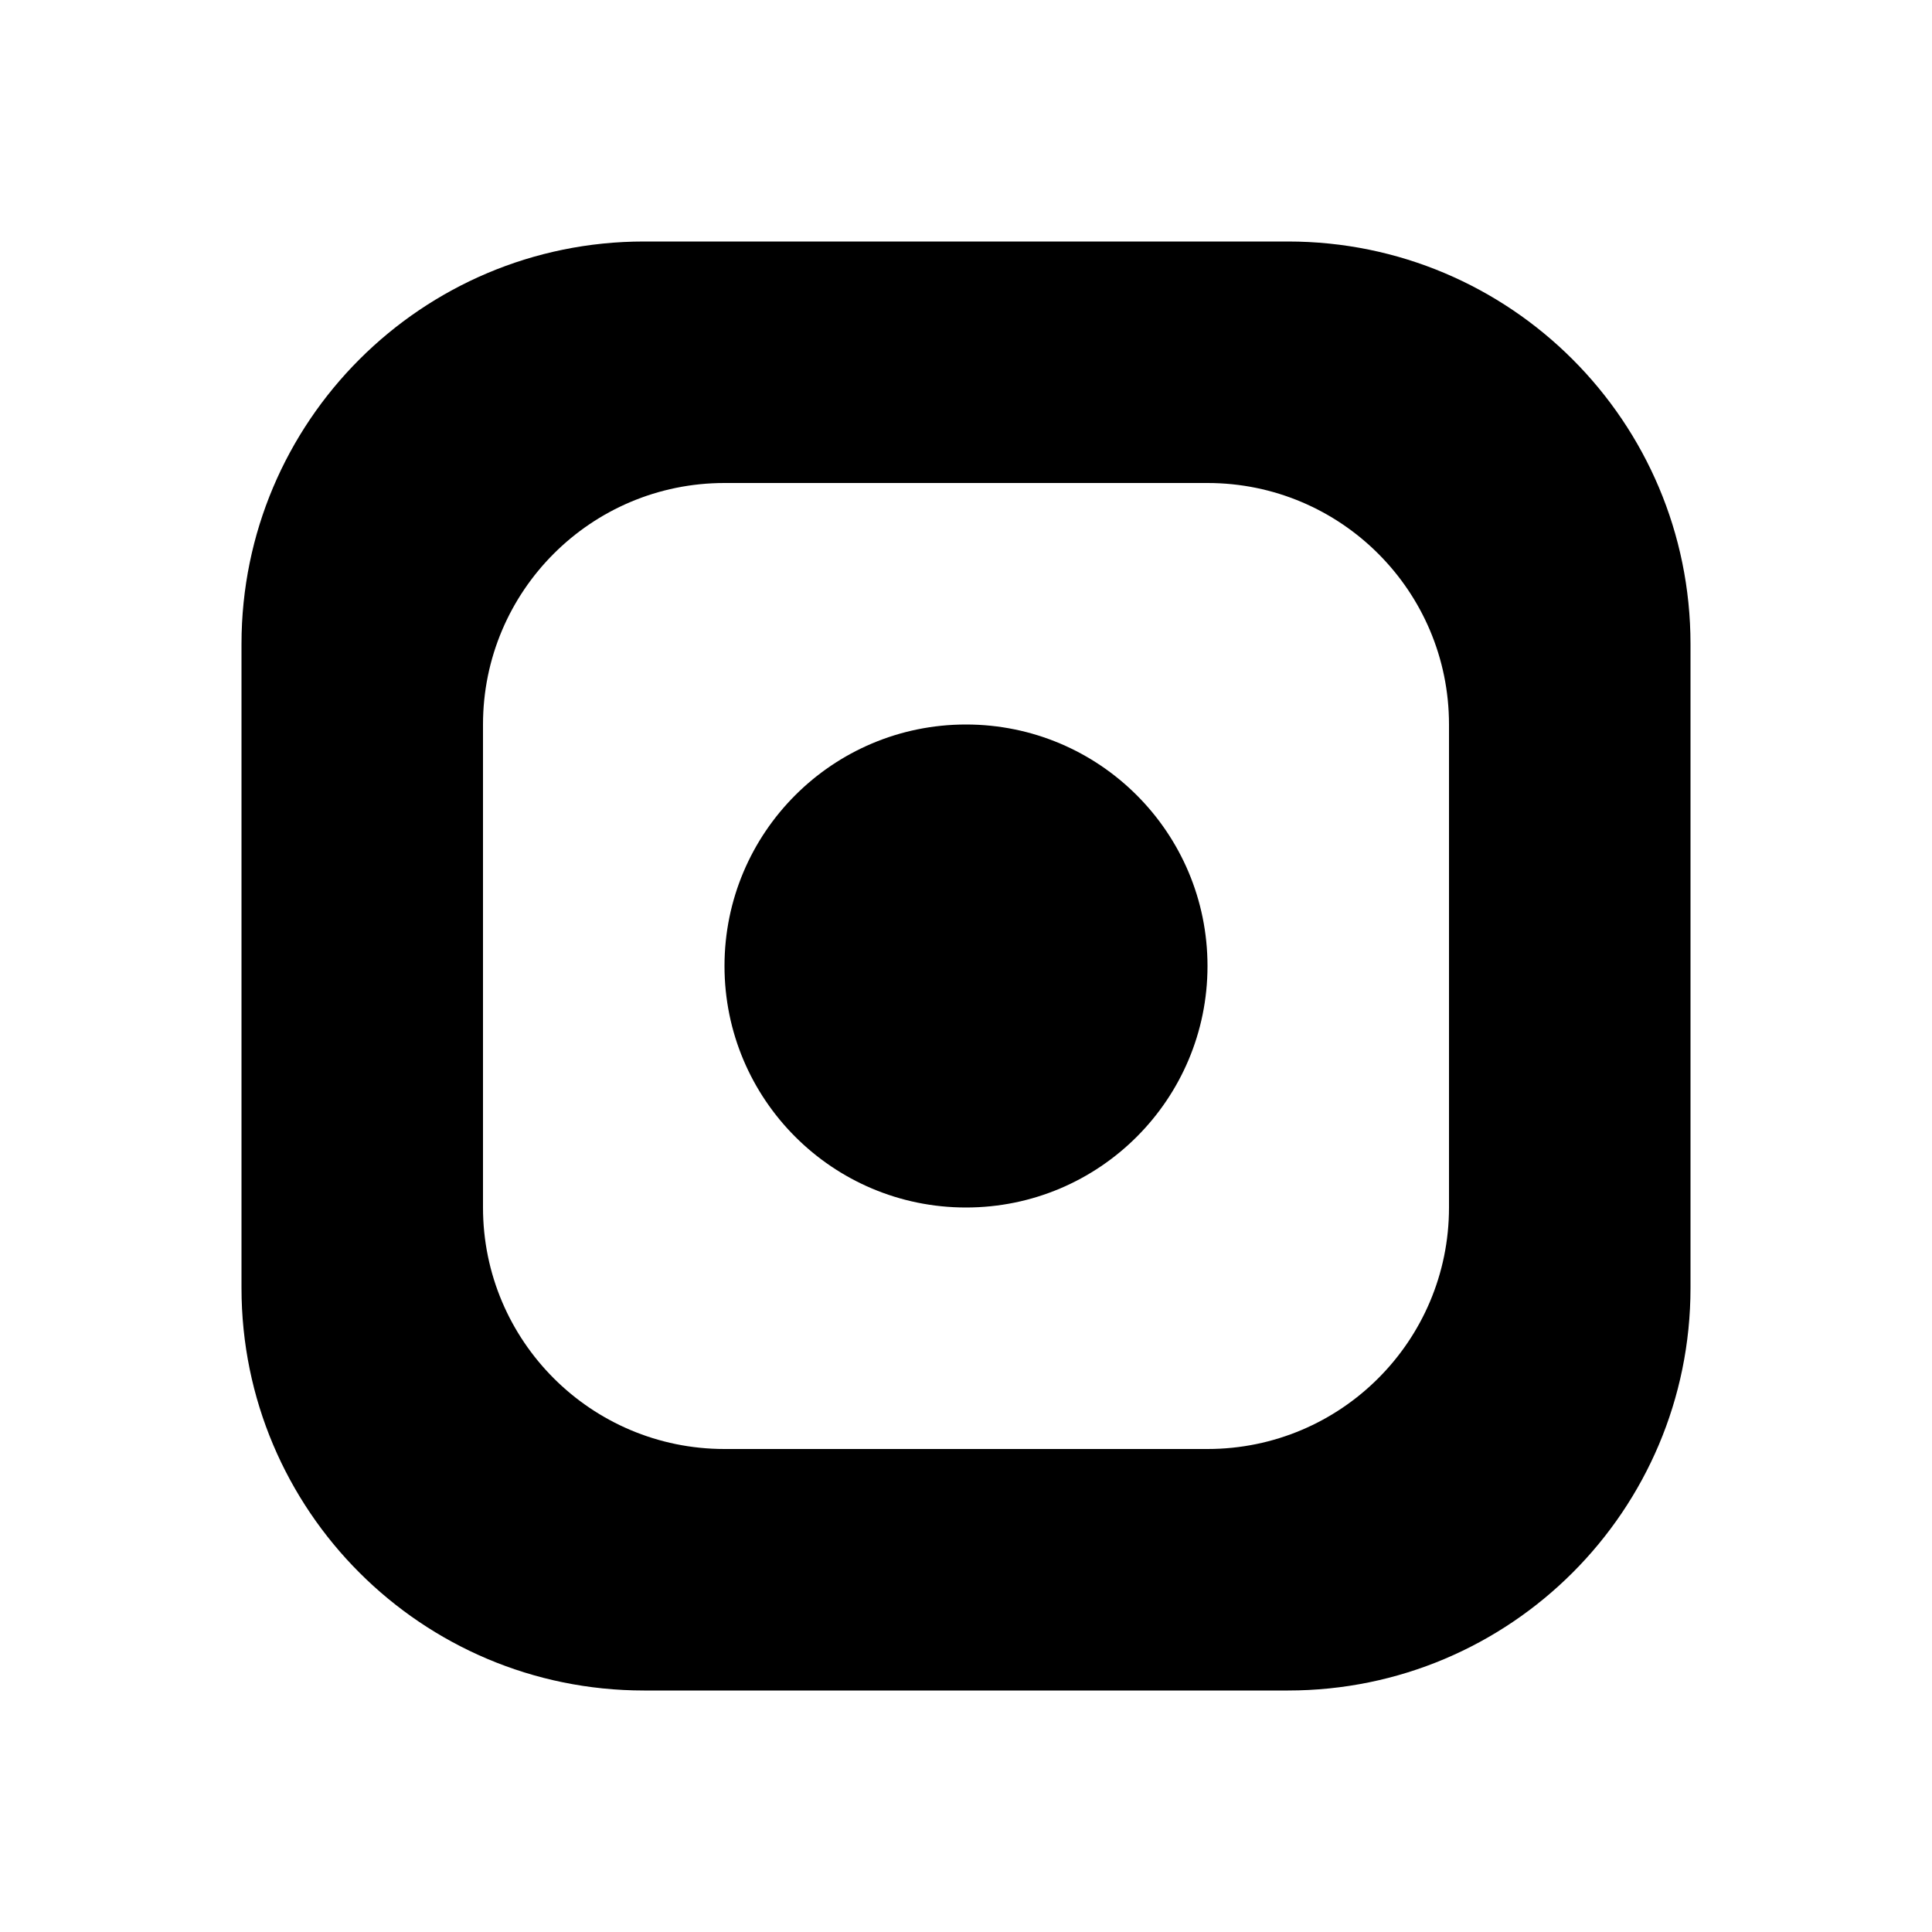
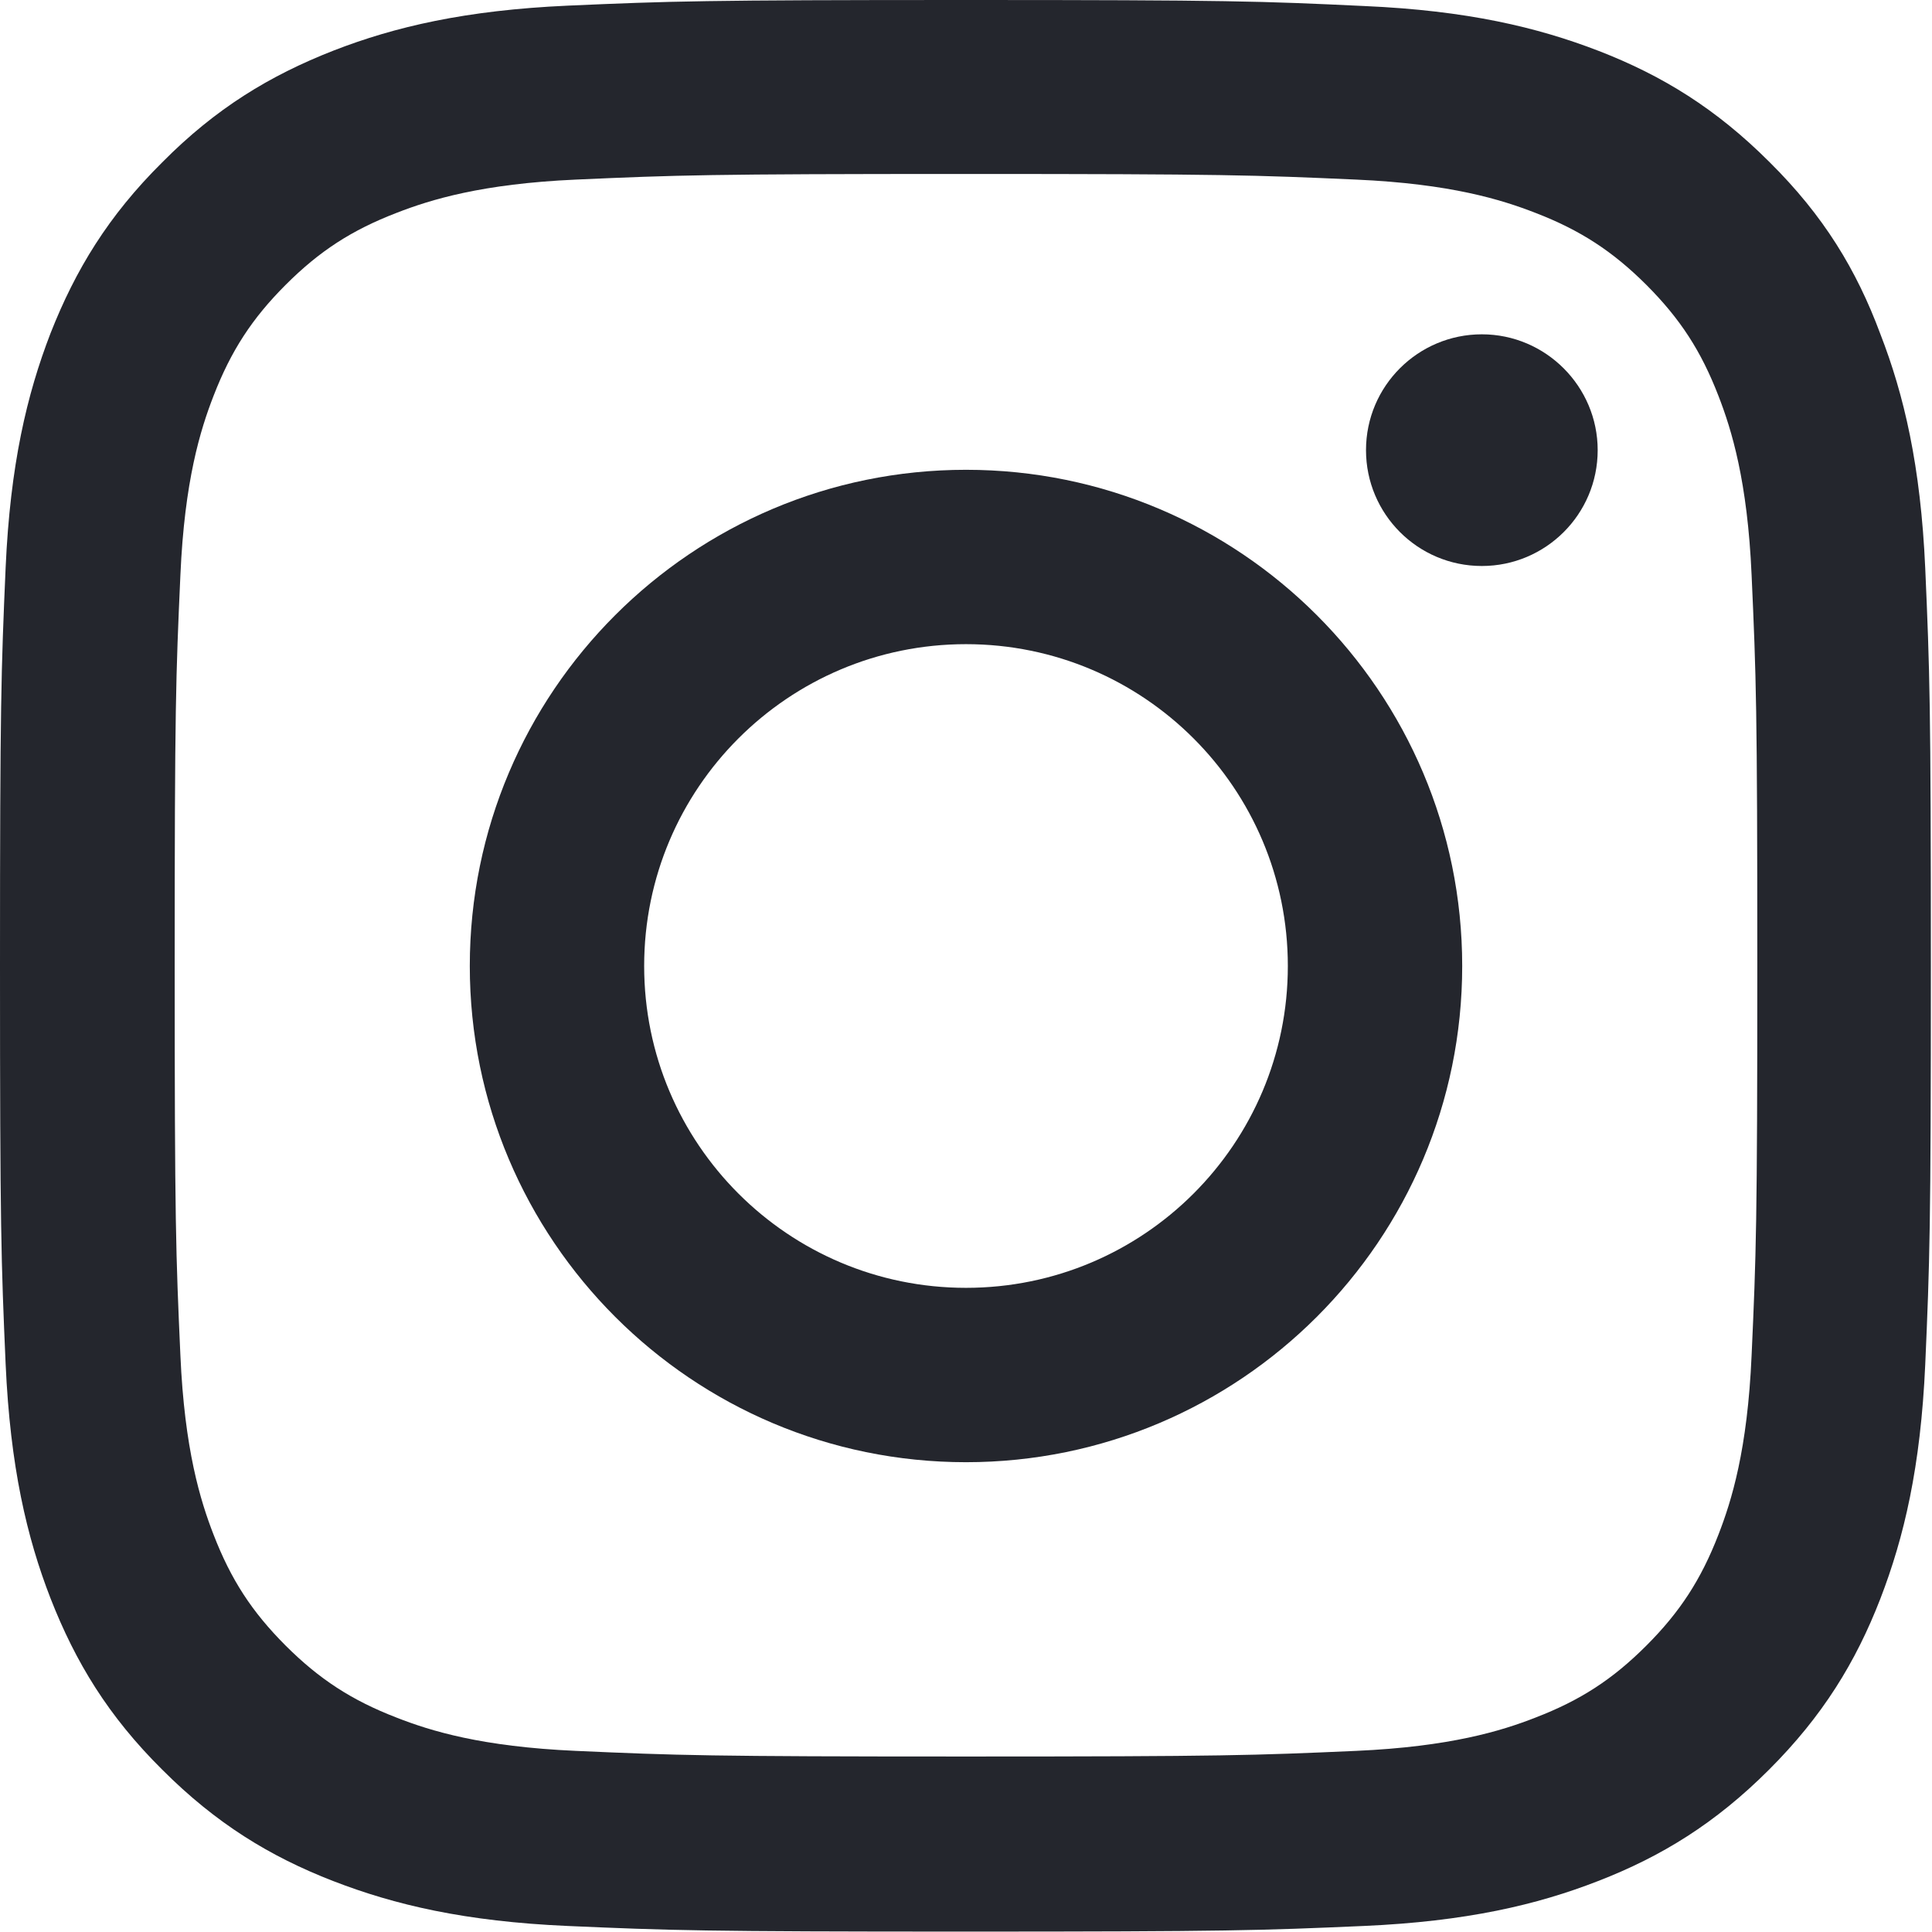
<svg xmlns="http://www.w3.org/2000/svg" width="24" height="24" viewBox="0 0 24 24" fill="none">
-   <path fill-rule="evenodd" d="M8 3H16C18.762 3 21 5.239 21 8V16C21 18.762 18.762 21 16 21H8C5.239 21 3 18.762 3 16V8C3 5.239 5.239 3 8 3ZM9 6H15C16.657 6 18 7.343 18 9V15C18 16.657 16.657 18 15 18H9C7.343 18 6 16.657 6 15V9C6 7.343 7.343 6 9 6Z" fill="#000000" />
-   <path d="M12 9C13.657 9 15 10.343 15 12C15 13.657 13.657 15 12 15C10.343 15 9 13.657 9 12C9 10.343 10.343 9 12 9Z" fill="#000000" />
+   <g>
+     <path d="M12 2.161C15.206 2.161 15.586 2.175 16.847 2.231C18.019 2.283 18.652 2.48 19.073 2.644C19.631 2.859 20.034 3.122 20.452 3.539C20.873 3.961 21.131 4.359 21.347 4.917C21.511 5.339 21.708 5.977 21.759 7.144C21.816 8.409 21.83 8.789 21.83 11.991C21.83 15.197 21.816 15.577 21.759 16.837C21.708 18.009 21.511 18.642 21.347 19.064C21.131 19.622 20.869 20.025 20.452 20.442C20.03 20.864 19.631 21.122 19.073 21.337C18.652 21.502 18.014 21.698 16.847 21.75C15.581 21.806 15.202 21.82 12 21.82C8.794 21.82 8.414 21.806 7.153 21.75C5.981 21.698 5.348 21.502 4.927 21.337C4.369 21.122 3.966 20.859 3.548 20.442C3.127 20.02 2.869 19.622 2.653 19.064C2.489 18.642 2.292 18.005 2.241 16.837C2.184 15.572 2.17 15.192 2.17 11.991C2.17 8.784 2.184 8.405 2.241 7.144C2.292 5.972 2.489 5.339 2.653 4.917C2.869 4.359 3.131 3.956 3.548 3.539C3.97 3.117 4.369 2.859 4.927 2.644C5.348 2.48 5.986 2.283 7.153 2.231C8.414 2.175 8.794 2.161 12 2.161ZM12 0C8.742 0 8.334 0.014 7.055 0.07C5.78 0.127 4.903 0.333 4.144 0.628C3.352 0.938 2.681 1.345 2.016 2.016C1.345 2.681 0.938 3.352 0.628 4.139C0.333 4.903 0.127 5.775 0.07 7.05C0.014 8.334 0 8.742 0 12C0 15.258 0.014 15.666 0.07 16.945C0.127 18.22 0.333 19.097 0.628 19.856C0.938 20.648 1.345 21.319 2.016 21.984C2.681 22.65 3.352 23.062 4.139 23.367C4.903 23.663 5.775 23.869 7.05 23.925C8.33 23.981 8.738 23.995 11.995 23.995C15.253 23.995 15.661 23.981 16.941 23.925C18.216 23.869 19.092 23.663 19.852 23.367C20.639 23.062 21.309 22.65 21.975 21.984C22.641 21.319 23.053 20.648 23.358 19.861C23.653 19.097 23.859 18.225 23.916 16.95C23.972 15.67 23.986 15.262 23.986 12.005C23.986 8.747 23.972 8.339 23.916 7.059C23.859 5.784 23.653 4.908 23.358 4.148C23.062 3.352 22.655 2.681 21.984 2.016C21.319 1.35 20.648 0.938 19.861 0.633C19.097 0.338 18.225 0.131 16.95 0.075C15.666 0.014 15.258 0 12 0Z" fill="#24262D" />
+     <path d="M12 5.836C8.597 5.836 5.836 8.597 5.836 12C5.836 15.403 8.597 18.164 12 18.164C15.403 18.164 18.164 15.403 18.164 12C18.164 8.597 15.403 5.836 12 5.836ZM12 15.998C9.792 15.998 8.002 14.208 8.002 12C8.002 9.792 9.792 8.002 12 8.002C14.208 8.002 15.998 9.792 15.998 12C15.998 14.208 14.208 15.998 12 15.998Z" fill="#24262D" />
+     <path d="M19.847 5.592C19.847 6.389 19.2 7.031 18.408 7.031C17.611 7.031 16.969 6.384 16.969 5.592C16.969 4.795 17.616 4.153 18.408 4.153C19.2 4.153 19.847 4.8 19.847 5.592Z" fill="#24262D" />
+   </g>
</svg>
